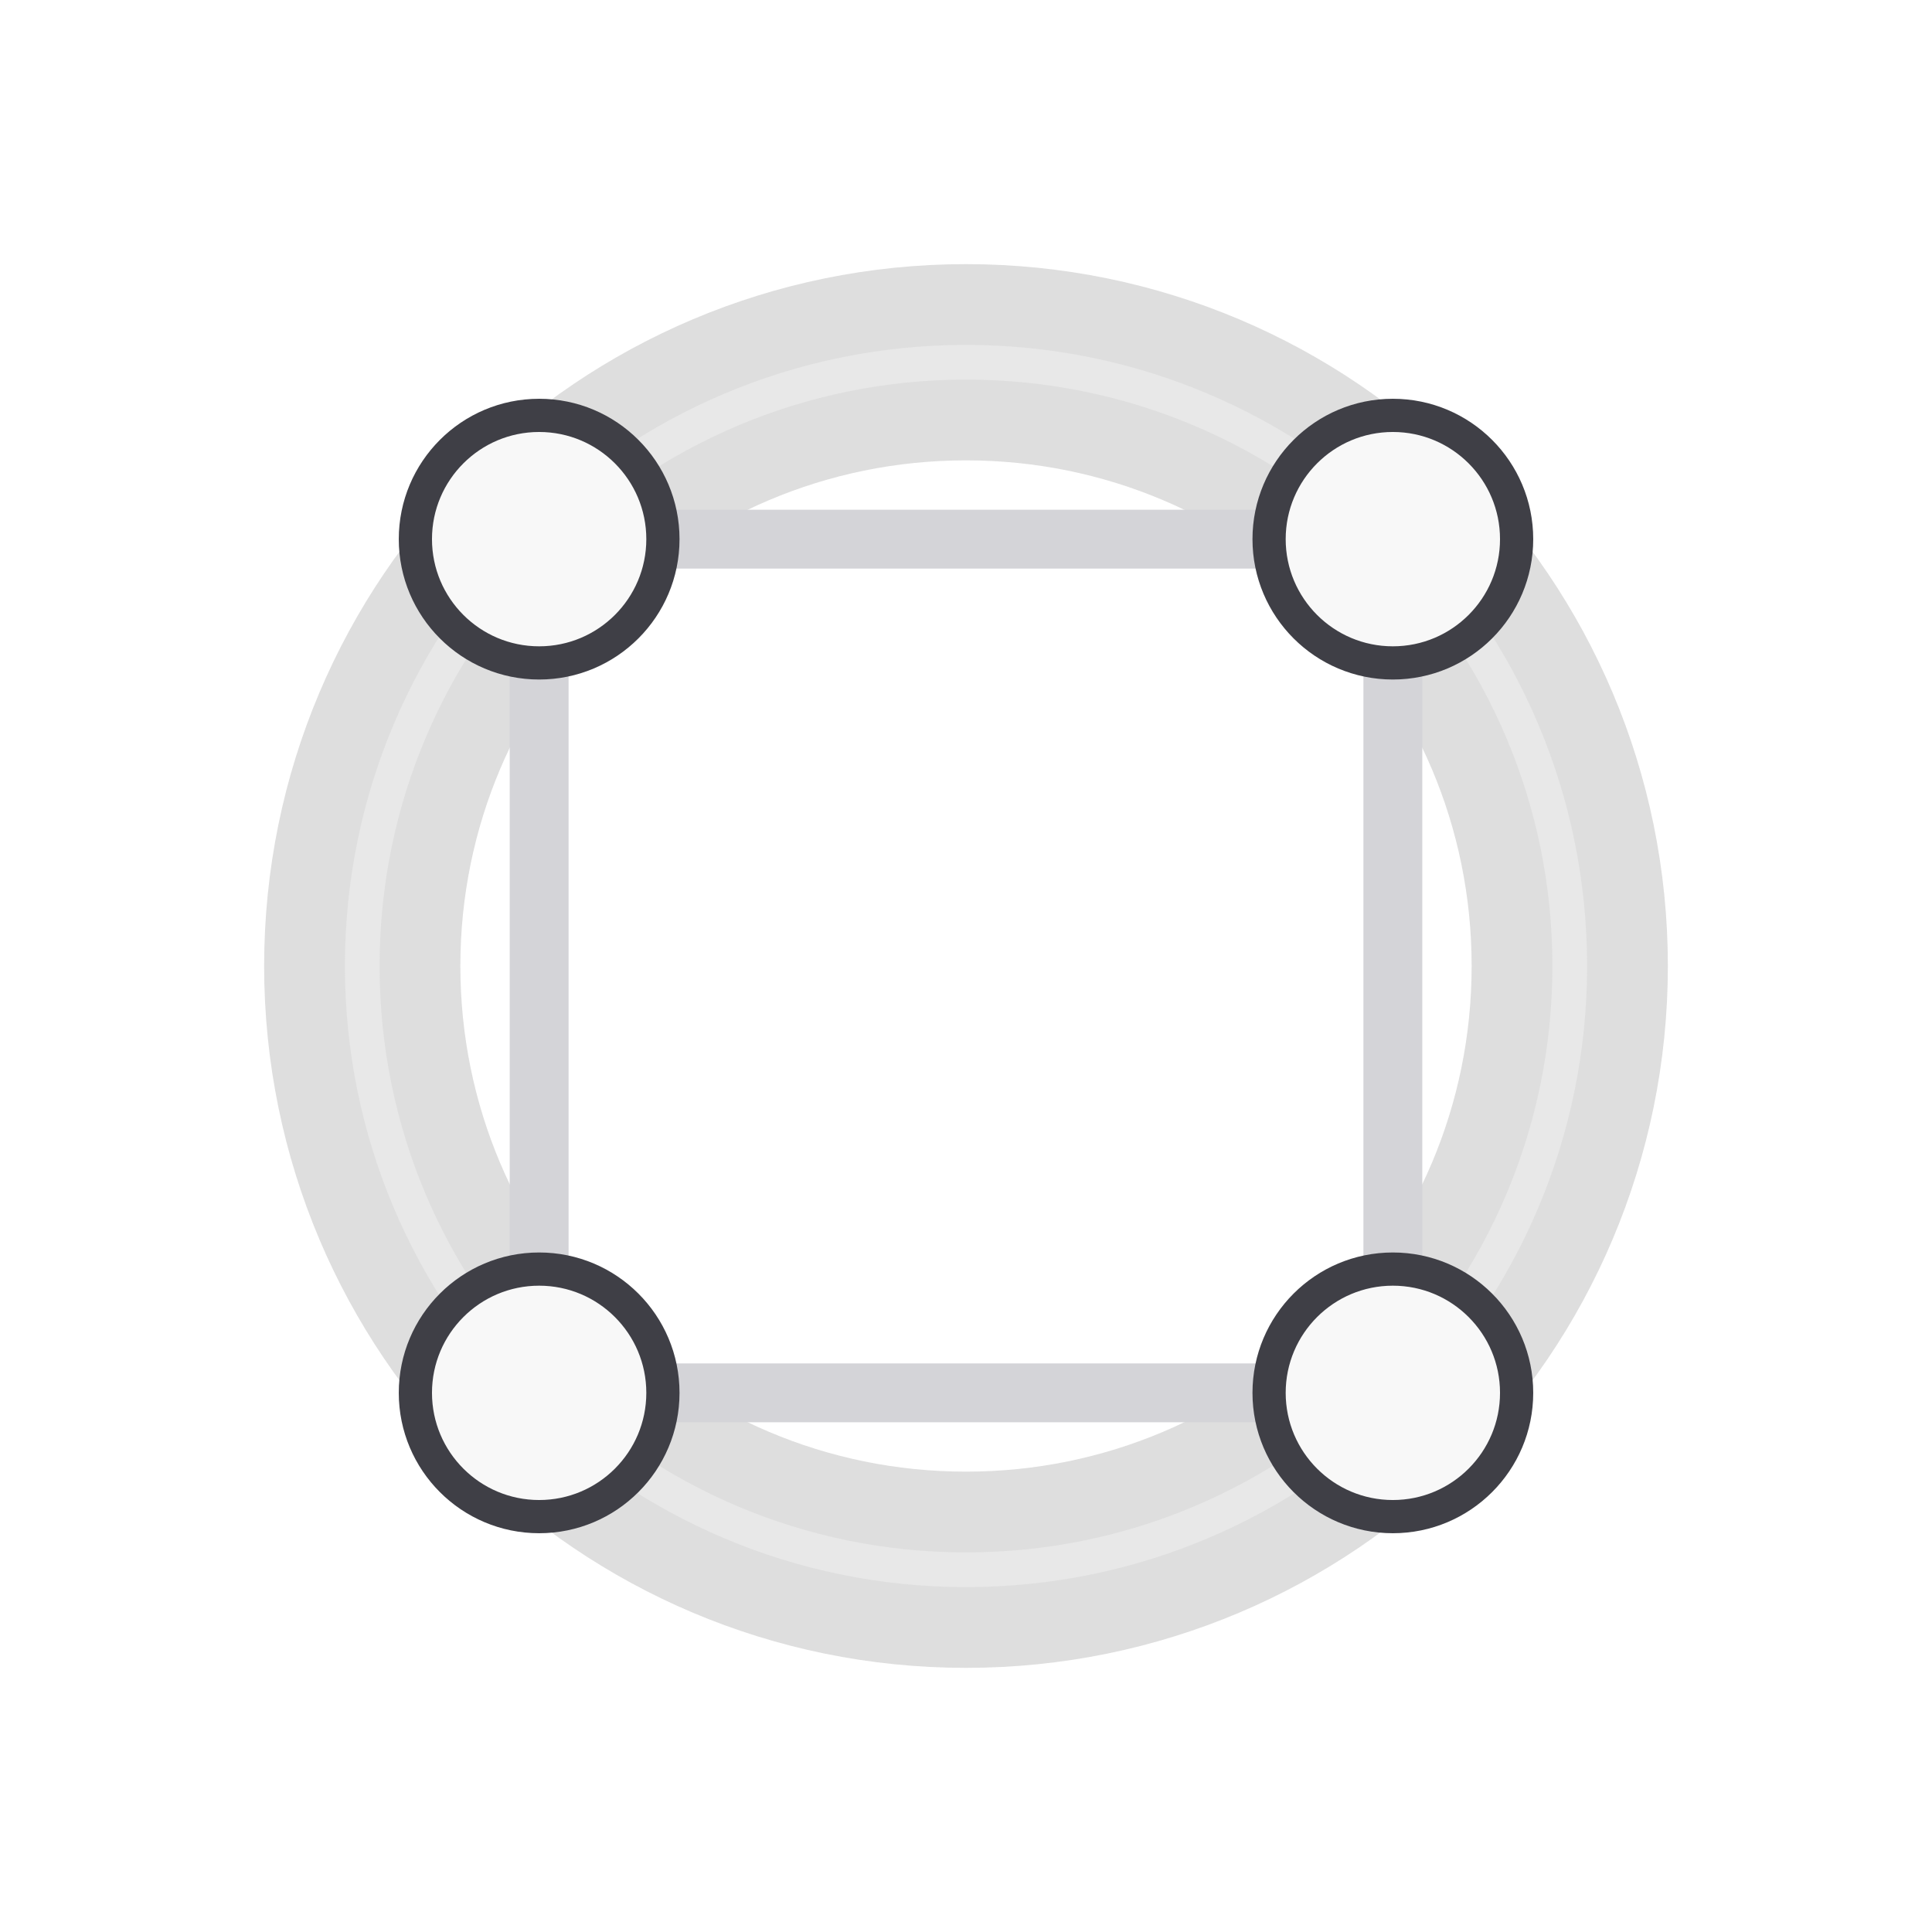
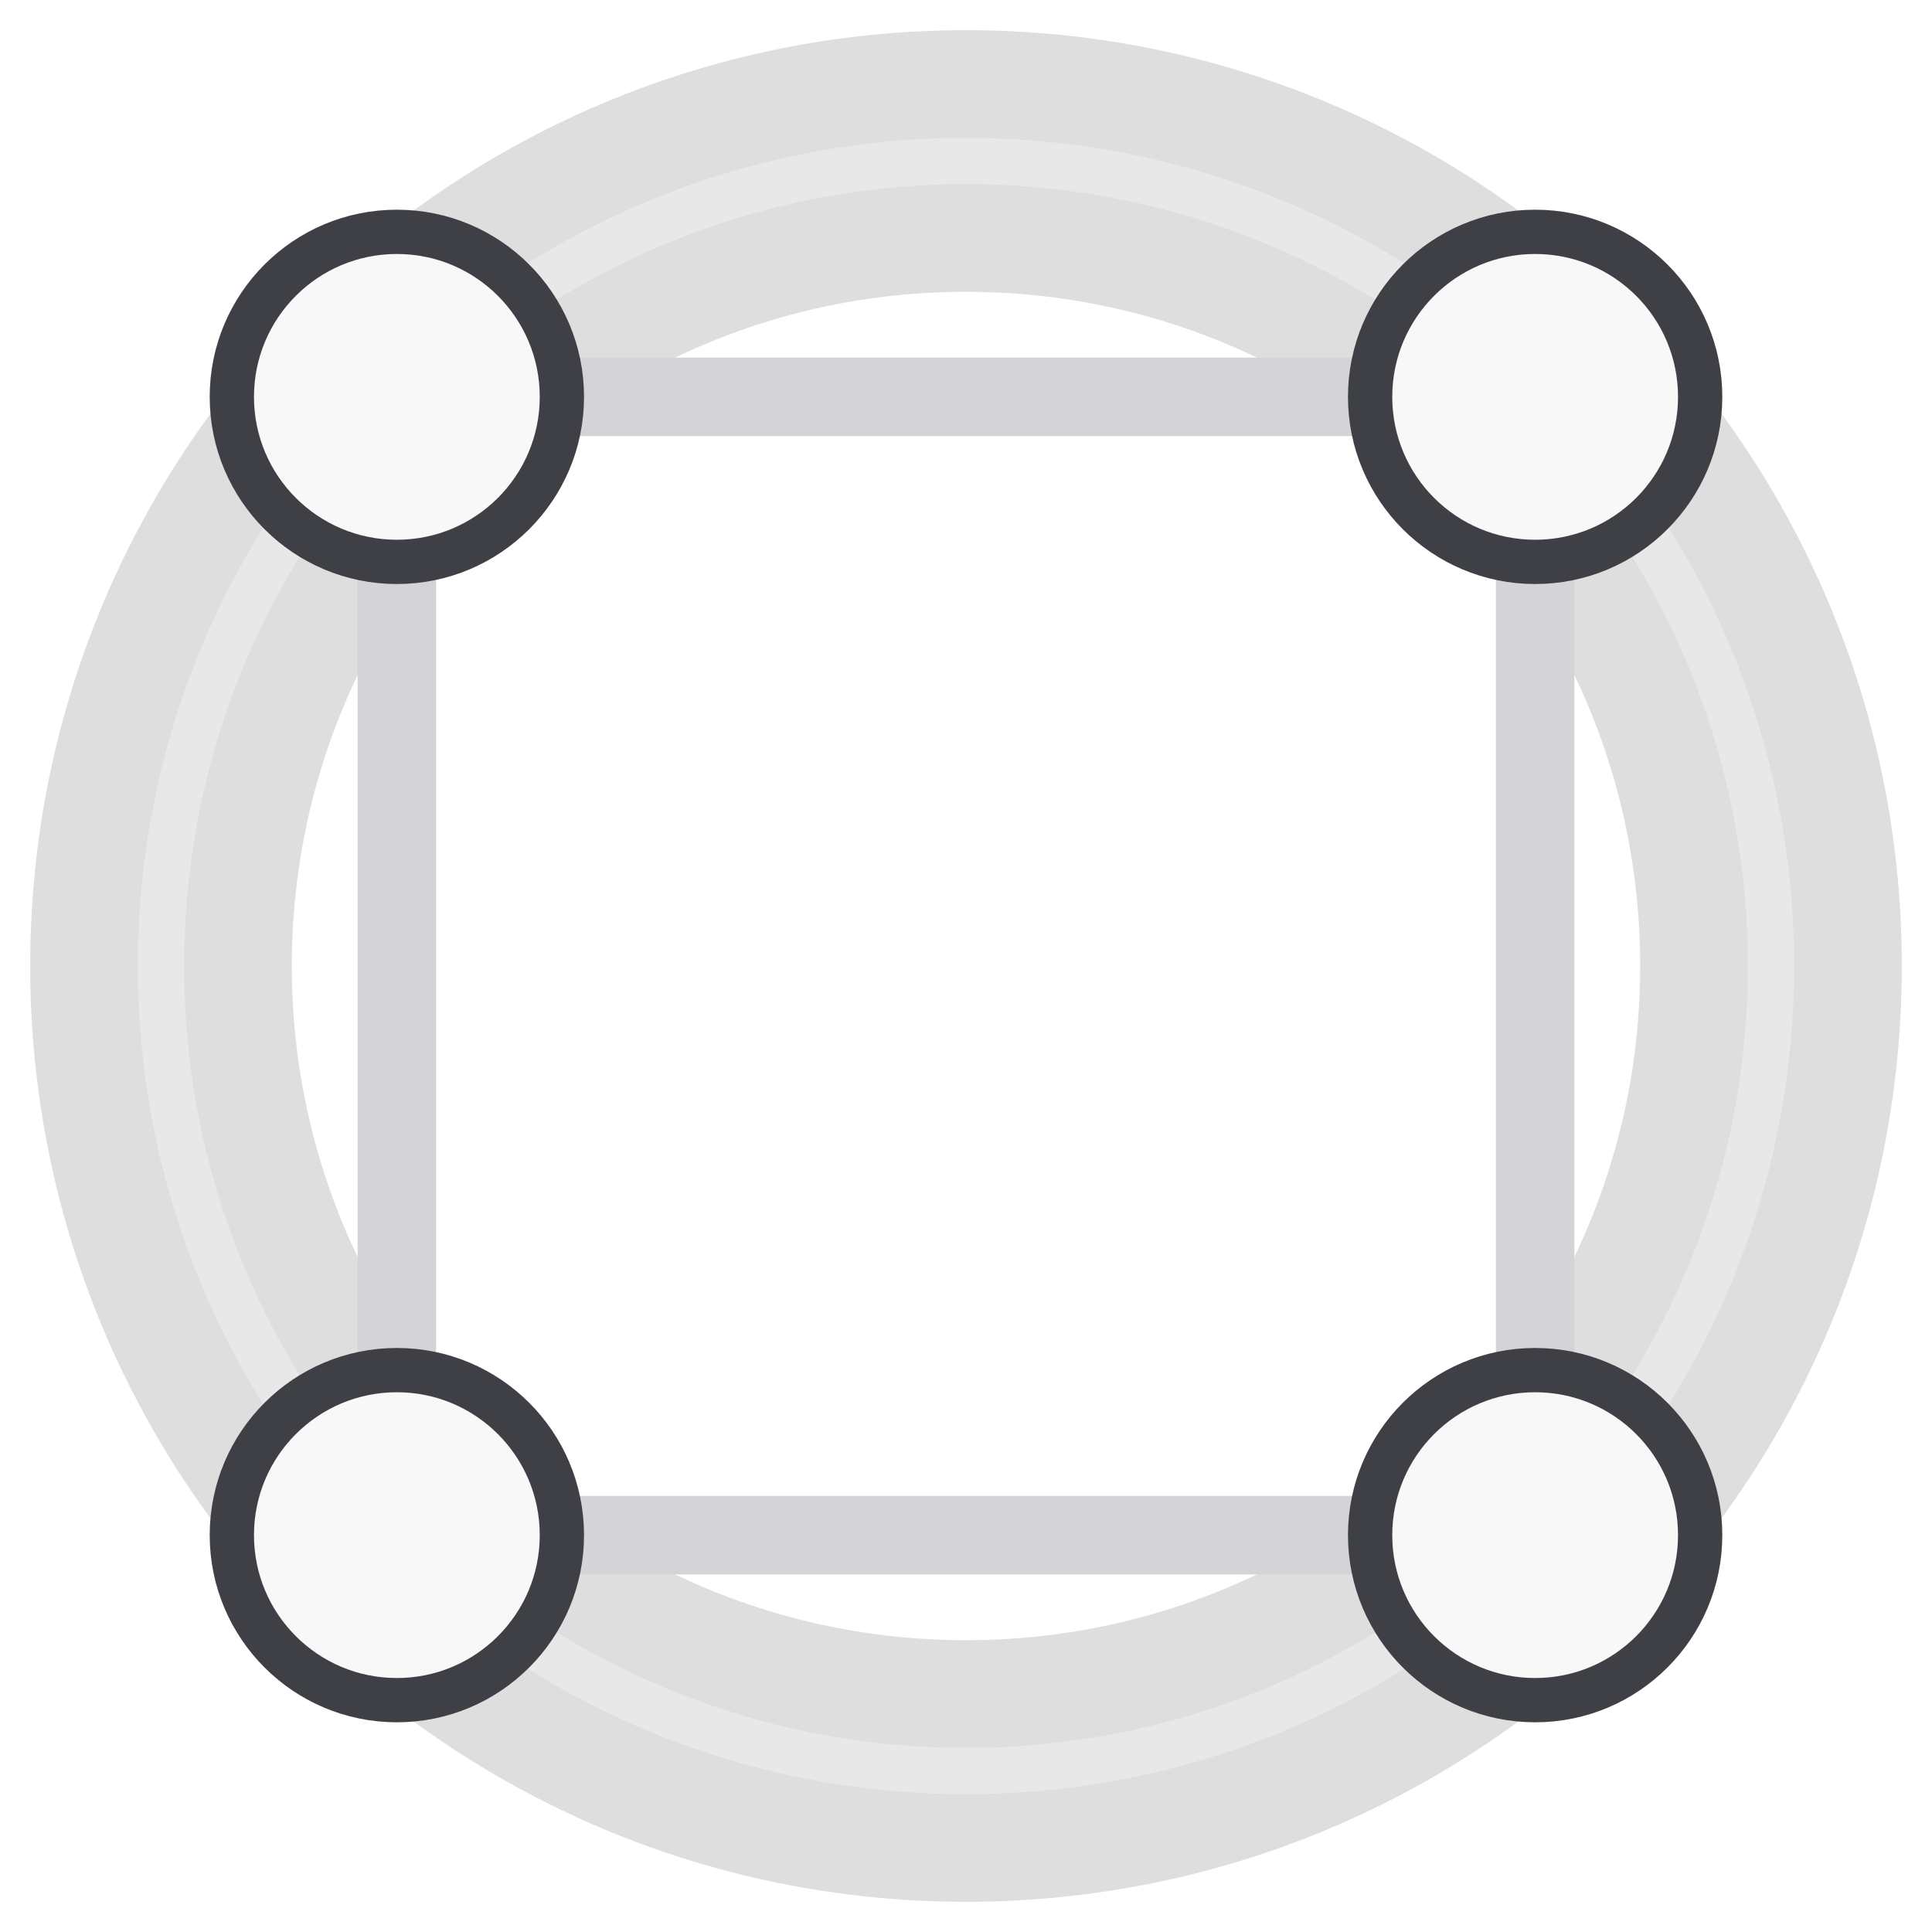
- <svg xmlns="http://www.w3.org/2000/svg" viewBox="0 0 128 128" width="128" height="128" role="img" aria-label="Square color harmony icon">
+ <svg xmlns="http://www.w3.org/2000/svg" viewBox="16 16 96 96" width="128" height="128" role="img" aria-label="Square color harmony icon">
  <circle cx="64" cy="64" r="40" fill="none" stroke="#A3A3A3" stroke-width="13" opacity="0.36" />
  <circle cx="64" cy="64" r="40" fill="none" stroke="#F5F5F5" stroke-width="2.3" opacity="0.42" />
  <polyline points="92.28,35.72 92.28,92.28 35.72,92.28 35.72,35.72 92.28,35.72" fill="none" stroke="#D4D4D8" stroke-width="3.9" stroke-linecap="round" stroke-linejoin="round" />
  <circle cx="92.28" cy="35.72" r="8.20" fill="#F8F8F8" stroke="#3F3F46" stroke-width="2.2" />
  <circle cx="92.28" cy="92.28" r="8.20" fill="#F8F8F8" stroke="#3F3F46" stroke-width="2.2" />
  <circle cx="35.72" cy="92.28" r="8.20" fill="#F8F8F8" stroke="#3F3F46" stroke-width="2.2" />
  <circle cx="35.72" cy="35.72" r="8.20" fill="#F8F8F8" stroke="#3F3F46" stroke-width="2.2" />
</svg>
